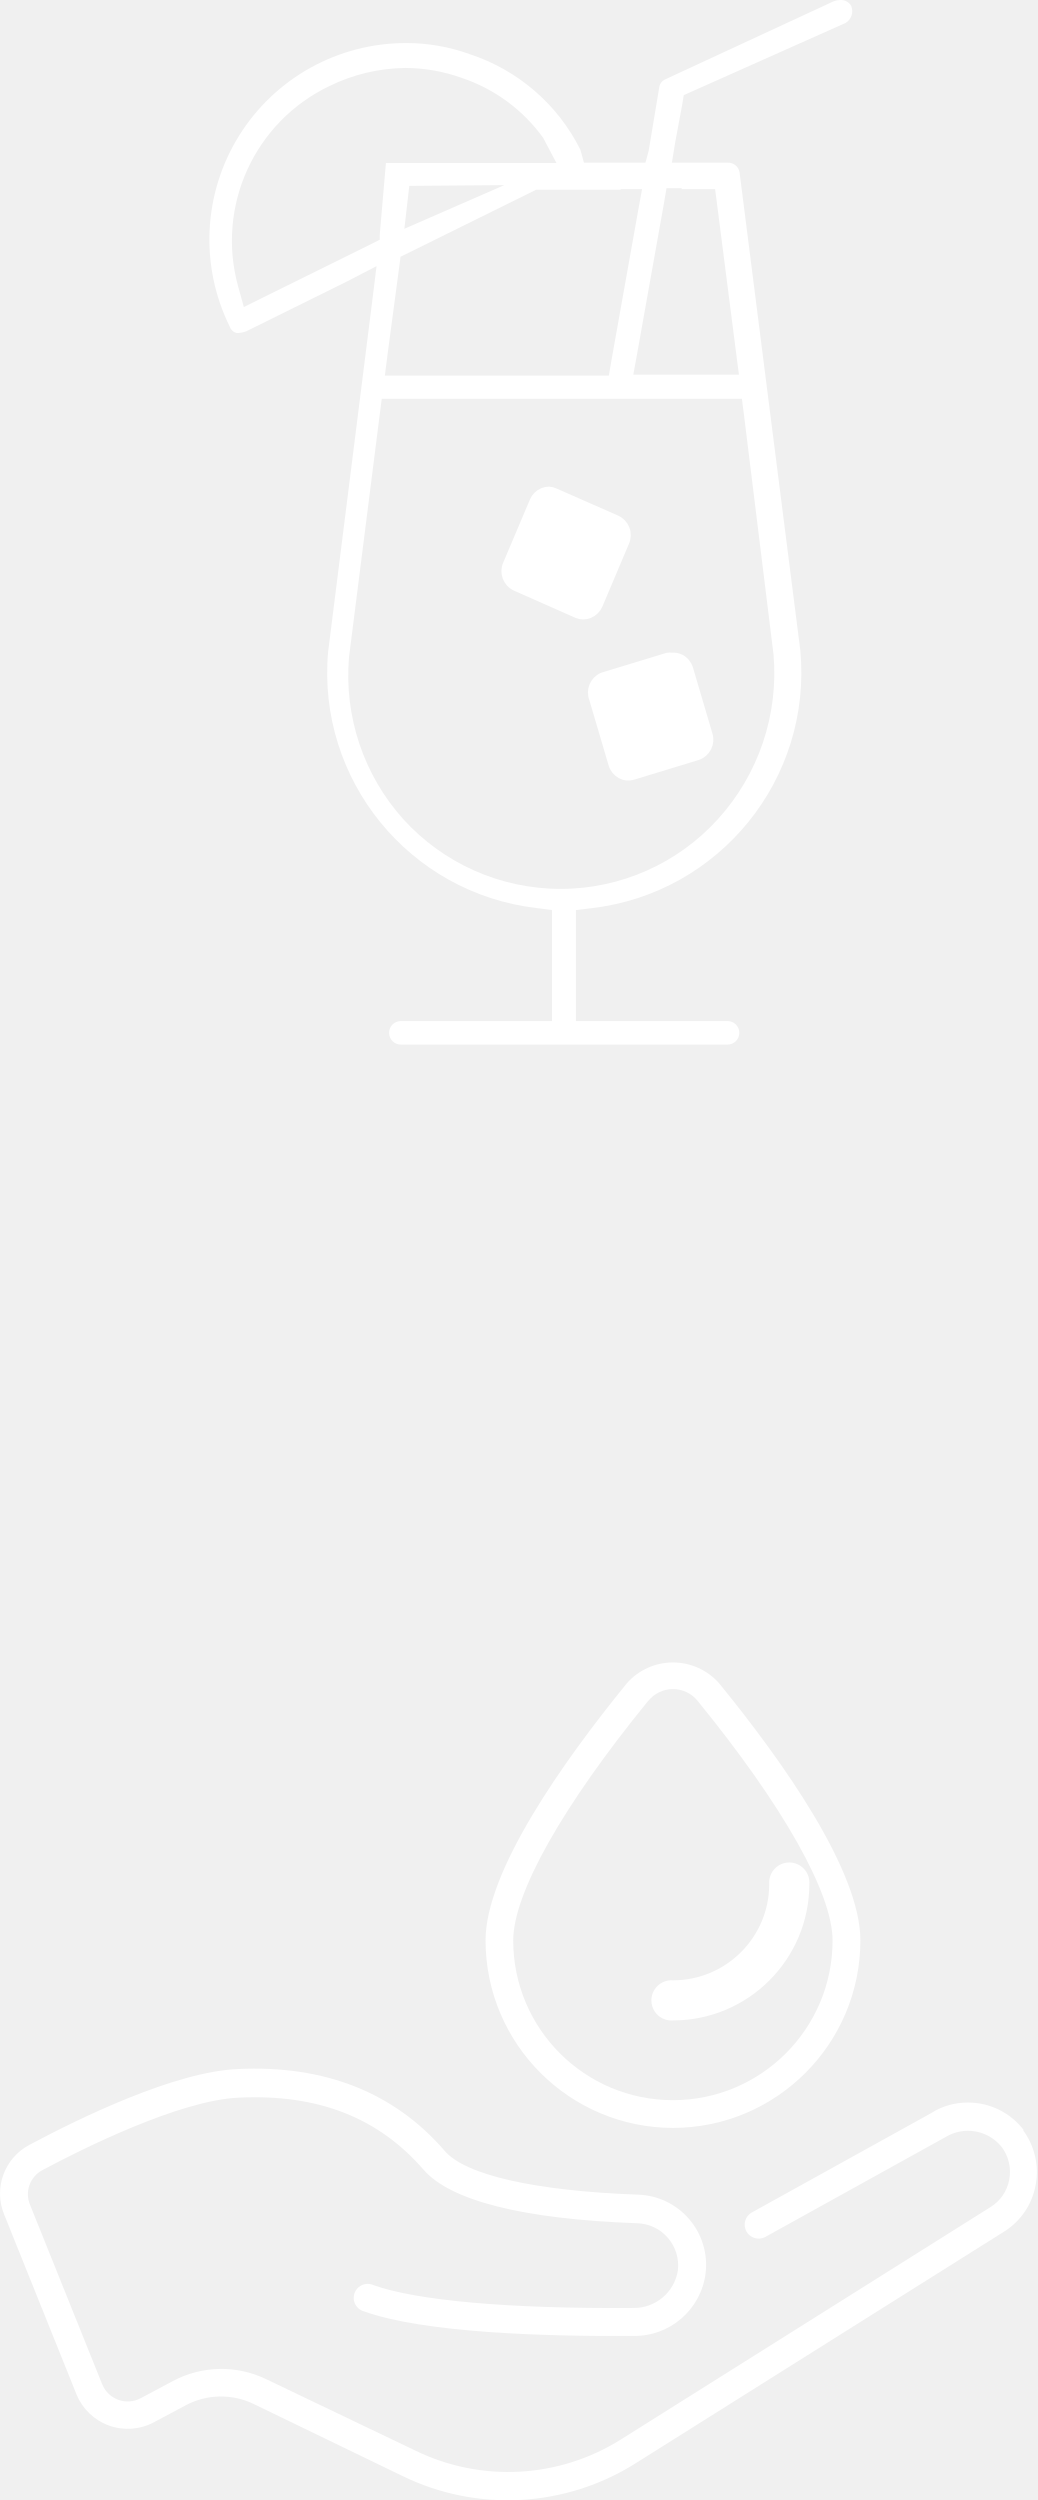
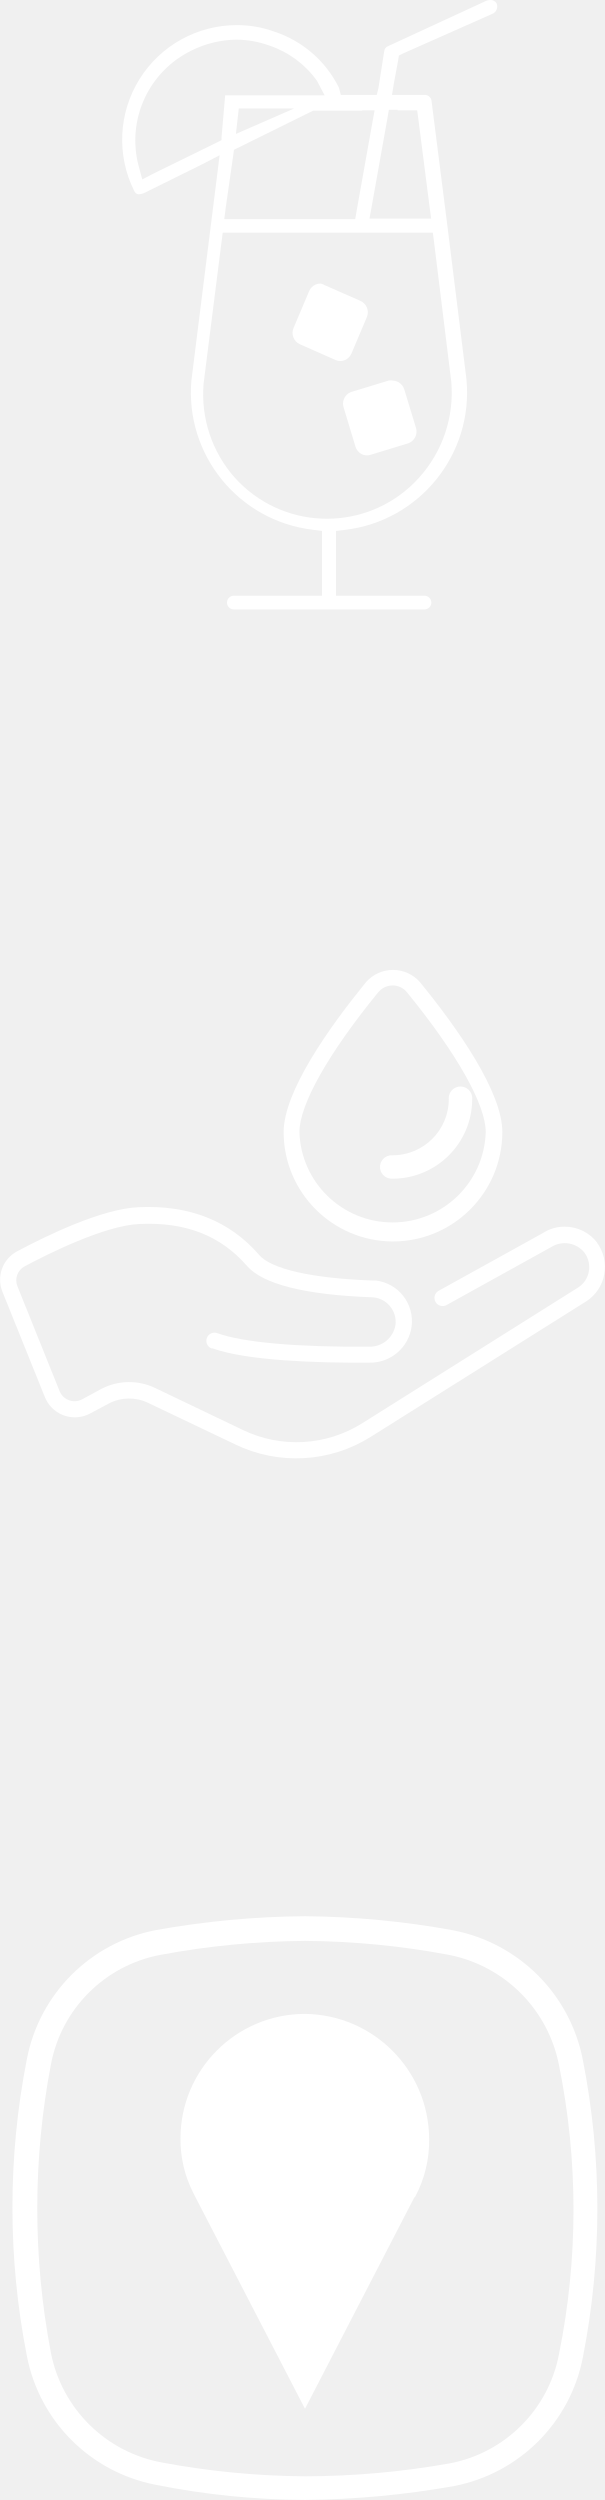
- <svg xmlns="http://www.w3.org/2000/svg" id="Layer_1" data-name="Layer 1" viewBox="0 0 67.49 162.6">
+ <svg xmlns="http://www.w3.org/2000/svg" id="Layer_1" data-name="Layer 1" viewBox="0 0 67.44 278.7">
  <defs>
    <style>.cls-1{fill:#fff;}.cls-2,.cls-3{fill:none;stroke:#fff;stroke-miterlimit:10;}.cls-2{stroke-width:0.8px;}.cls-3{stroke-width:0.78px;}</style>
  </defs>
-   <path class="cls-1" d="M49.07,138.27a8.48,8.48,0,0,0,8.47-8.47,0.91,0.91,0,1,0-1.81,0,6.66,6.66,0,0,1-6.66,6.66,0.91,0.91,0,1,0,0,1.81" transform="translate(-5.3 -7.26)" />
-   <path class="cls-2" d="M49.07,138.27a8.48,8.48,0,0,0,8.47-8.47,0.91,0.91,0,1,0-1.81,0,6.66,6.66,0,0,1-6.66,6.66A0.91,0.91,0,1,0,49.07,138.27Z" transform="translate(-5.3 -7.26)" />
-   <path class="cls-1" d="M47.47,117.88a2.06,2.06,0,0,1,3.2,0c5.58,6.85,8.78,12.53,8.78,15.59a10.38,10.38,0,0,1-20.77,0c0-3.06,3.2-8.74,8.78-15.59m1.6,27.78a12.21,12.21,0,0,0,12.2-12.19c0-4.51-5-11.59-9.19-16.73a4,4,0,0,0-6,0c-4.19,5.15-9.19,12.23-9.19,16.73a12.21,12.21,0,0,0,12.2,12.19" transform="translate(-5.3 -7.26)" />
-   <path class="cls-1" d="M71.89,145.81a4.54,4.54,0,0,0-3.63-1.8,4.38,4.38,0,0,0-2.42.7l-11.68,6.47a0.91,0.91,0,0,0,.88,1.59l11.75-6.51a2.81,2.81,0,0,1,3.66.64,2.7,2.7,0,0,1,.49,2.13,2.66,2.66,0,0,1-1.22,1.78l-24,15.09a13.78,13.78,0,0,1-13.42.74L22.61,162a6.7,6.7,0,0,0-6.06.12l-2.1,1.12a1.79,1.79,0,0,1-2.5-.9L7.25,150.65a1.77,1.77,0,0,1,.8-2.24c2.56-1.37,8.93-4.56,12.8-4.72,5.15-.24,9.06,1.3,12,4.69,1.74,2,6.41,3.21,13.88,3.48a2.72,2.72,0,0,1,2,.94,2.75,2.75,0,0,1,.66,2.13,2.89,2.89,0,0,1-2.91,2.44c-8.08.06-14.09-.48-16.9-1.49a0.91,0.91,0,1,0-.61,1.71c3.86,1.39,11.67,1.64,17.52,1.6a4.66,4.66,0,0,0,4.7-4.06A4.57,4.57,0,0,0,46.79,150c-6.65-.24-11.23-1.27-12.57-2.85-3.27-3.79-7.8-5.59-13.45-5.32-4.09.17-10.26,3.17-13.57,4.94a3.58,3.58,0,0,0-1.63,4.52L10.28,163a3.6,3.6,0,0,0,5,1.82l2.1-1.12a4.88,4.88,0,0,1,4.41-.09l9.69,4.69a15.6,15.6,0,0,0,15.18-.84l24-15.09a4.51,4.51,0,0,0,2-3,4.56,4.56,0,0,0-.82-3.56" transform="translate(-5.3 -7.26)" />
-   <path class="cls-1" d="M41,39.3a0.93,0.93,0,0,0-.34.07,1,1,0,0,0-.53.52L38.39,44a1,1,0,0,0,.5,1.32l4,1.77a0.9,0.9,0,0,0,.69,0,1,1,0,0,0,.54-0.53l1.73-4.09a1,1,0,0,0-.51-1.32l-4-1.76A0.91,0.91,0,0,0,41,39.3M49,50.1a0.91,0.91,0,0,0-.26,0l-4.2,1.28A1,1,0,0,0,44,52.67l1.26,4.27a1,1,0,0,0,.48.59,0.86,0.86,0,0,0,.68.07l4.2-1.28a1,1,0,0,0,.64-1.25L50,50.8a1,1,0,0,0-.48-0.6A0.93,0.93,0,0,0,49,50.1" transform="translate(-5.3 -7.26)" />
-   <path class="cls-3" d="M41,39.3a0.93,0.93,0,0,0-.34.07,1,1,0,0,0-.53.52L38.39,44a1,1,0,0,0,.5,1.32l4,1.77a0.9,0.9,0,0,0,.69,0,1,1,0,0,0,.54-0.53l1.73-4.09a1,1,0,0,0-.51-1.32l-4-1.76A0.91,0.91,0,0,0,41,39.3ZM49,50.1a0.91,0.91,0,0,0-.26,0l-4.2,1.28A1,1,0,0,0,44,52.67l1.26,4.27a1,1,0,0,0,.48.59,0.86,0.86,0,0,0,.68.07l4.2-1.28a1,1,0,0,0,.64-1.25L50,50.8a1,1,0,0,0-.48-0.6A0.93,0.93,0,0,0,49,50.1Z" transform="translate(-5.3 -7.26)" />
-   <path class="cls-1" d="M49.62,19.56h2.19l0.13,1,1.25,9.76,0.17,1.31H46.49l0.25-1.37,1.74-9.76,0.17-1h1Zm3.93,13.62,0.13,1,1.93,15.65A14.13,14.13,0,0,1,52,60.53a13.81,13.81,0,0,1-20.48,0A14,14,0,0,1,28,50l2-15.8,0.13-1h23.4ZM22.43,26.6l-1.27.63-0.38-1.37a11.15,11.15,0,0,1,5.94-13,11.5,11.5,0,0,1,4.94-1.18,11,11,0,0,1,3.68.65,10.71,10.71,0,0,1,5.29,3.9l0.86,1.63H30.4L30,22.51l0,0.34-0.55.28Zm9.49-7.25,6.18-.05-6.5,2.84Zm13.75,0.21h1.39l-0.25,1.37-1.74,9.76-0.17,1H30.33l0.17-1.32,0.77-5.79,0.08-.62,8.82-4.36h5.49Zm4-5.49,0.1-.62,0.58-.26,9.95-4.44a0.89,0.89,0,0,0,.36-1.11,0.77,0.77,0,0,0-.71-0.38,1.24,1.24,0,0,0-.42.08L48.57,12.42a0.68,0.68,0,0,0-.4.56l-0.68,4.09-0.21.77h-4L43.05,17a12.34,12.34,0,0,0-7.21-6.22,12.06,12.06,0,0,0-4.12-.72A12.78,12.78,0,0,0,20.25,28.52a0.62,0.62,0,0,0,.45.4h0.07a1.72,1.72,0,0,0,.54-0.11l6.55-3.24,1.93-1v0l-0.26,2.11-0.68,5.41L26.64,49.66A15.41,15.41,0,0,0,40.2,66.32l1,0.13v7.22H31.37a0.76,0.76,0,0,0,0,1.53H52.62a0.76,0.76,0,1,0,0-1.53H42.76V66.45l1-.12A15.43,15.43,0,0,0,57.35,49.54L55.13,32.08,53.4,18.46a0.75,0.75,0,0,0-.77-0.62H49l0.22-1.35Z" transform="translate(-5.3 -7.26)" />
+   <path class="cls-1" d="M43.77,131a8.48,8.48,0,0,0,8.47-8.47,0.91,0.91,0,1,0-1.81,0,6.66,6.66,0,0,1-6.66,6.66h0a0.91,0.91,0,1,0-.19,1.81h0.19" transform="translate(0 0)" />
+   <path class="cls-2" d="M43.77,131a8.48,8.48,0,0,0,8.47-8.47,0.91,0.91,0,1,0-1.81,0,6.66,6.66,0,0,1-6.66,6.66h0a0.91,0.91,0,1,0-.19,1.81h0.19Z" transform="translate(0 0)" />
+   <path class="cls-1" d="M42.17,110.62a2.06,2.06,0,0,1,3.2,0c5.58,6.85,8.78,12.53,8.78,15.59a10.39,10.39,0,0,1-20.77,0c0-3.06,3.2-8.74,8.78-15.59m1.6,27.78A12.21,12.21,0,0,0,56,126.21c0-4.51-5-11.59-9.19-16.73a4,4,0,0,0-6,0c-4.19,5.15-9.19,12.23-9.19,16.73a12.21,12.21,0,0,0,12.2,12.19" transform="translate(0 0)" />
+   <path class="cls-1" d="M66.59,138.55a4.54,4.54,0,0,0-3.63-1.8,4.38,4.38,0,0,0-2.42.7l-11.68,6.47a0.91,0.91,0,0,0,.88,1.59L61.49,139a2.81,2.81,0,0,1,3.66.64,2.7,2.7,0,0,1,.49,2.13,2.66,2.66,0,0,1-1.22,1.78l-24,15.09a13.78,13.78,0,0,1-13.42.74l-9.69-4.64a6.7,6.7,0,0,0-6.06.12L9.15,156a1.79,1.79,0,0,1-2.42-.74l-0.08-.16-4.7-11.69a1.77,1.77,0,0,1,.8-2.24c2.56-1.37,8.93-4.56,12.8-4.72,5.15-.24,9.06,1.3,12,4.69,1.74,2,6.41,3.21,13.88,3.48a2.72,2.72,0,0,1,2,.94,2.75,2.75,0,0,1,.66,2.13,2.89,2.89,0,0,1-2.91,2.44c-8.08.06-14.09-.48-16.9-1.49a0.91,0.91,0,1,0-.73,1.67l0.12,0c3.86,1.39,11.67,1.64,17.52,1.6a4.66,4.66,0,0,0,4.7-4.06,4.57,4.57,0,0,0-4-5.1l-0.43,0c-6.65-.24-11.23-1.27-12.57-2.85-3.27-3.79-7.8-5.59-13.45-5.32-4.09.17-10.26,3.17-13.57,4.94A3.58,3.58,0,0,0,.27,144L5,155.74a3.6,3.6,0,0,0,4.7,2l0.3-.14,2.1-1.12a4.88,4.88,0,0,1,4.41-.09L26.18,161a15.6,15.6,0,0,0,15.18-.84l24-15.09a4.51,4.51,0,0,0,2-3,4.56,4.56,0,0,0-.82-3.56" transform="translate(0 0)" />
+   <path class="cls-1" d="M35.7,32a0.93,0.93,0,0,0-.34.07,1,1,0,0,0-.53.52l-1.74,4.11a1,1,0,0,0,.5,1.32l4,1.77a0.9,0.9,0,0,0,.69,0,1,1,0,0,0,.54-0.53l1.73-4.09A1,1,0,0,0,40,33.89h0l-4-1.76A0.91,0.91,0,0,0,35.7,32m8,10.8a0.91,0.91,0,0,0-.26,0l-4.2,1.28a1,1,0,0,0-.54,1.29L40,49.68a1,1,0,0,0,.48.59,0.86,0.86,0,0,0,.68.07l4.2-1.28A1,1,0,0,0,46,47.81L44.7,43.54a1,1,0,0,0-.48-0.6,0.93,0.93,0,0,0-.52-0.1" transform="translate(0 0)" />
+   <path class="cls-3" d="M35.7,32a0.93,0.93,0,0,0-.34.07,1,1,0,0,0-.53.52l-1.74,4.11a1,1,0,0,0,.5,1.32l4,1.77a0.9,0.9,0,0,0,.69,0,1,1,0,0,0,.54-0.53l1.73-4.09A1,1,0,0,0,40,33.89h0l-4-1.76A0.91,0.91,0,0,0,35.7,32Zm8,10.8a0.91,0.91,0,0,0-.26,0l-4.2,1.28a1,1,0,0,0-.54,1.29L40,49.68a1,1,0,0,0,.48.59,0.86,0.86,0,0,0,.68.07l4.2-1.28A1,1,0,0,0,46,47.81L44.7,43.54a1,1,0,0,0-.48-0.6A0.93,0.93,0,0,0,43.7,42.84Z" transform="translate(0 0)" />
+   <path class="cls-1" d="M44.32,12.3h2.19l0.13,1,1.25,9.76,0.17,1.31H41.19L41.44,23l1.74-9.76,0.17-1h1Zm3.93,13.62,0.13,1,1.93,15.65a14.13,14.13,0,0,1-3.61,10.7,13.81,13.81,0,0,1-19.51,1q-0.51-.46-1-1A14,14,0,0,1,22.7,42.74l2-15.8,0.13-1h23.4ZM17.13,19.34L15.86,20,15.48,18.6a11.15,11.15,0,0,1,5.94-13,11.5,11.5,0,0,1,4.94-1.18A11,11,0,0,1,30,5.07,10.71,10.71,0,0,1,35.33,9l0.86,1.63H25.1l-0.4,4.65v0.34l-0.55.28Zm9.49-7.25,6.18,0-6.5,2.84ZM40.37,12.3h1.39l-0.25,1.37-1.74,9.76-0.17,1H25l0.17-1.32L26,17.32l0.08-.62,8.82-4.36h5.49v0Zm4-5.49,0.1-.62L45,5.93,55,1.49A0.89,0.89,0,0,0,55.36.38,0.77,0.77,0,0,0,54.65,0a1.24,1.24,0,0,0-.42.08l-11,5.08a0.68,0.68,0,0,0-.4.56L42.19,9.81,42,10.58H38l-0.23-.84a12.34,12.34,0,0,0-7.21-6.22,12.06,12.06,0,0,0-4.12-.72A12.78,12.78,0,0,0,14.95,21.26a0.62,0.62,0,0,0,.45.4h0.07A1.72,1.72,0,0,0,16,21.55l6.55-3.24,1.93-1h0l-0.26,2.11-0.68,5.41L21.34,42.4A15.41,15.41,0,0,0,34.9,59.06l1,0.13v7.22H26.07a0.76,0.76,0,0,0,0,1.53H47.32a0.76,0.76,0,0,0,0-1.53H37.46V59.19l1-.12A15.43,15.43,0,0,0,52,42.28L49.83,24.82,48.1,11.2a0.75,0.75,0,0,0-.77-0.62H43.7l0.22-1.35Z" transform="translate(0 0)" />
+   <path class="cls-1" d="M34,213.62a97.74,97.74,0,0,0-16.63,1.55A18.12,18.12,0,0,0,3,229.53a85.79,85.79,0,0,0,0,33.13A18.12,18.12,0,0,0,17.34,277,86.14,86.14,0,0,0,34,278.69a98.89,98.89,0,0,0,16.63-1.55,18.12,18.12,0,0,0,14.35-14.35,85.79,85.79,0,0,0,0-33.13,18.25,18.25,0,0,0-14.47-14.47A96.35,96.35,0,0,0,34,213.62m0,2.75a89.85,89.85,0,0,1,16,1.55,15.57,15.57,0,0,1,12.32,12.32,81,81,0,0,1,0,32.18,15.3,15.3,0,0,1-12.2,12.2A93.11,93.11,0,0,1,34,276.06a89.85,89.85,0,0,1-16-1.55,15.44,15.44,0,0,1-12.32-12.2,85.62,85.62,0,0,1,0-32.18,15.3,15.3,0,0,1,12.2-12.2A91.19,91.19,0,0,1,34,216.37" transform="translate(0 0)" />
+   <path class="cls-1" d="M34,224.51a13.89,13.89,0,0,0-13.88,13.88,13.1,13.1,0,0,0,1.44,6.1l0.12,0.24L34,268.53,46.17,245l0.12-.12a13.22,13.22,0,0,0,1.55-6.46A14,14,0,0,0,34,224.51" transform="translate(0 0)" />
</svg>
